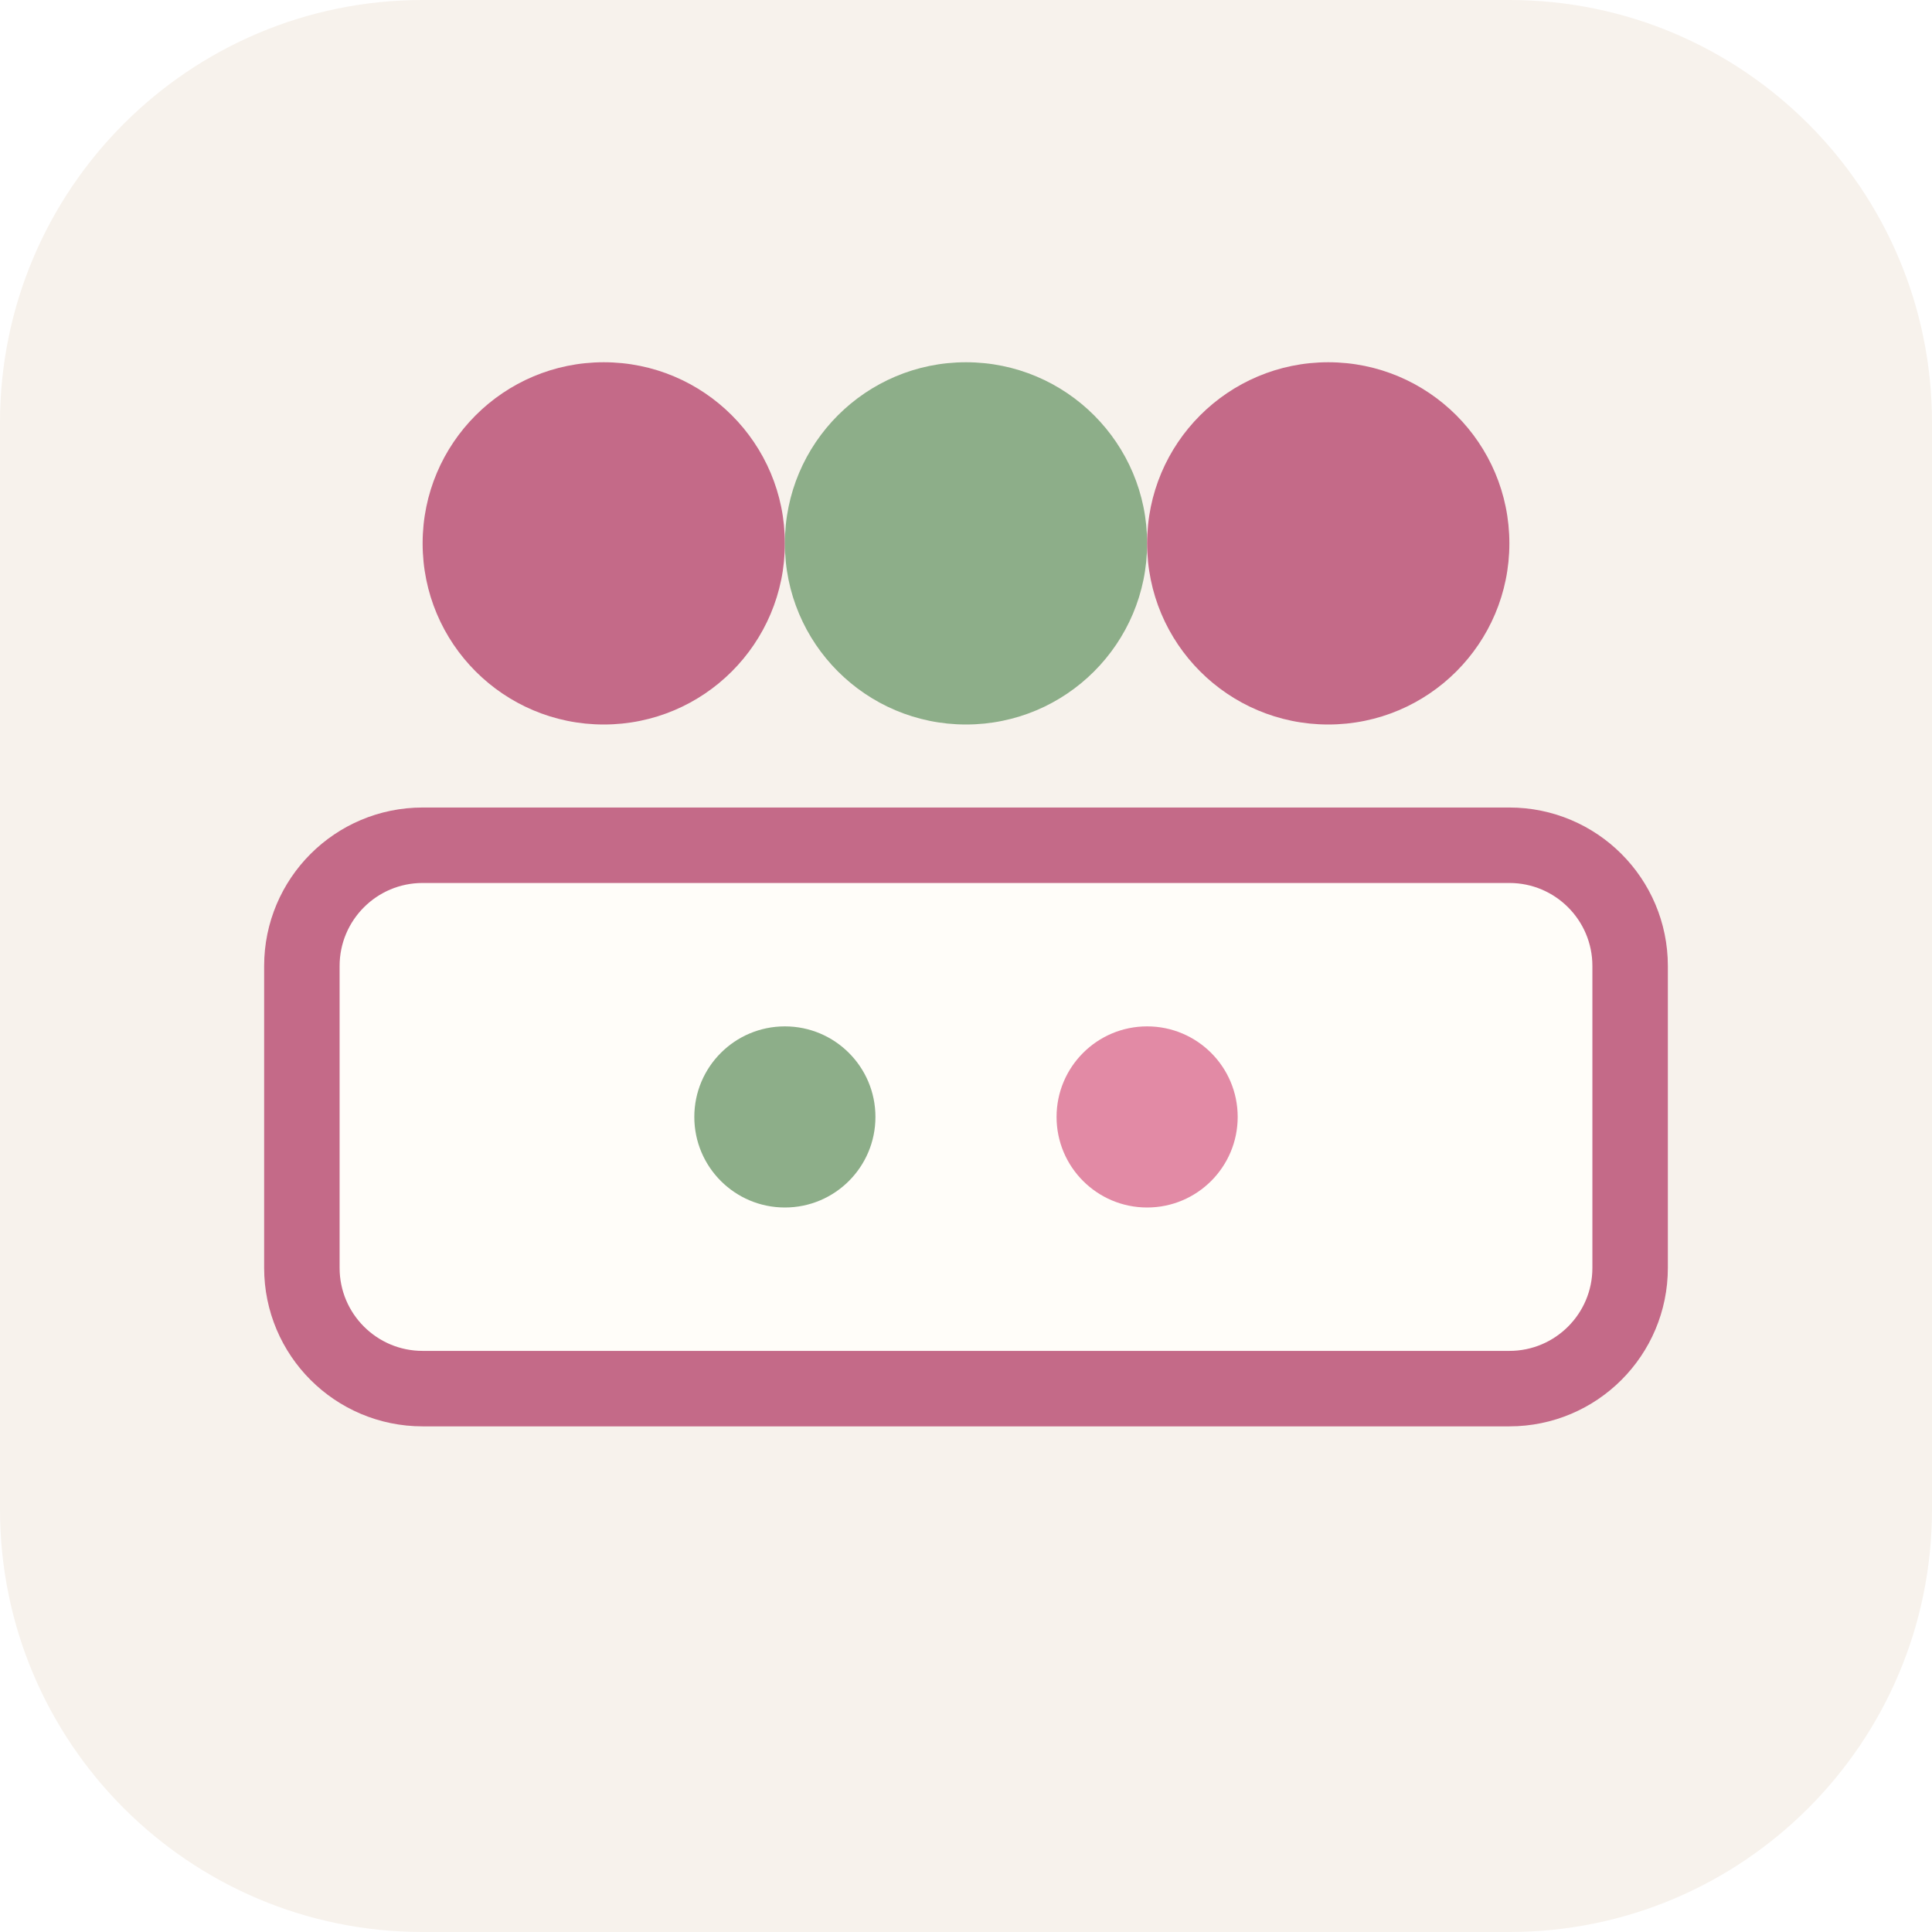
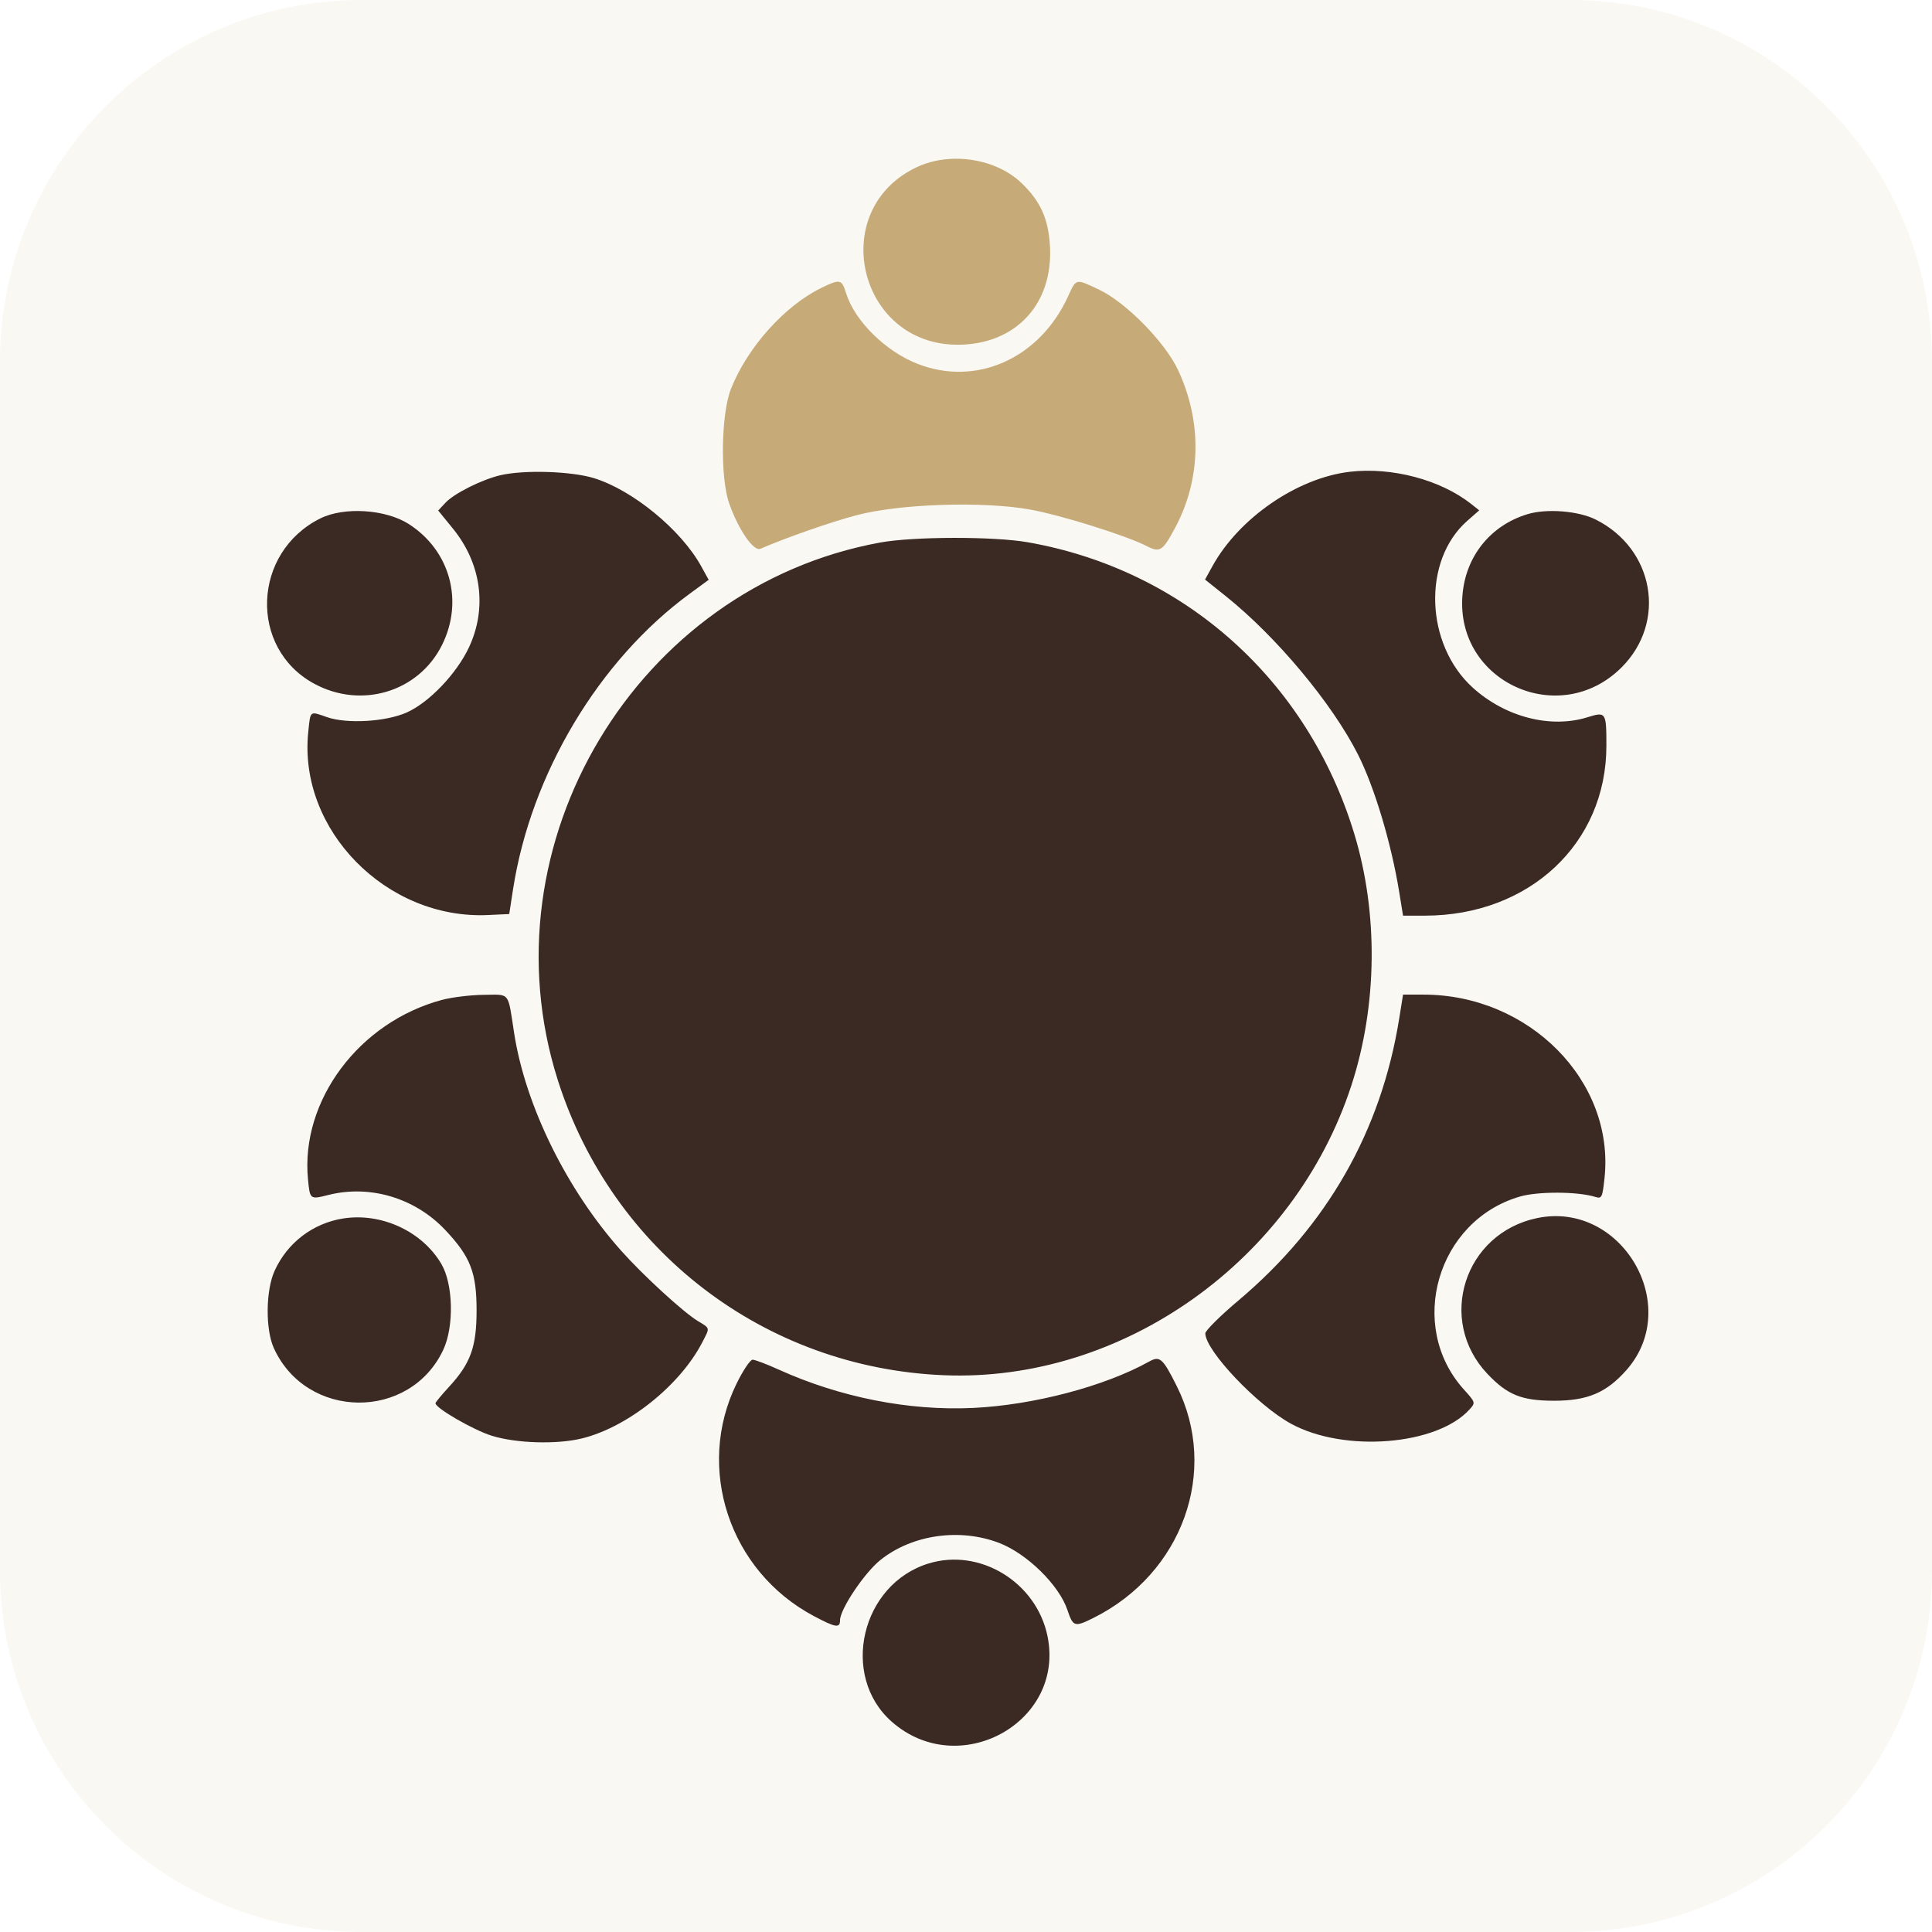
- <svg xmlns="http://www.w3.org/2000/svg" viewBox="0 0 64 64">
-   <rect width="64" height="64" rx="14" fill="#F7F2EC" />
-   <rect x="10" y="28" width="44" height="18" rx="4" fill="#FFFDF9" stroke="#C46A88" stroke-width="2.5" />
-   <circle cx="20" cy="18" r="6" fill="#C46A88" />
-   <circle cx="32" cy="18" r="6" fill="#8DAE89" />
-   <circle cx="44" cy="18" r="6" fill="#C46A88" />
-   <circle cx="26" cy="37" r="3" fill="#8DAE89" />
-   <circle cx="38" cy="37" r="3" fill="#E28AA5" />
+ <svg xmlns="http://www.w3.org/2000/svg" viewBox="156.6 112.6 587.4 587.4" role="img" aria-labelledby="title">
+   <rect x="156.6" y="112.6" width="587.4" height="587.4" rx="110" fill="#FAF8F3" />
+   <path d="M 566.978 256.040 C 551.031 257.910, 533.311 270.083, 525.239 284.713 L 522.978 288.811 529.239 293.814 C 544.673 306.149, 561.607 326.428, 569.478 342 C 574.481 351.899, 579.596 368.951, 582.002 383.750 L 583.181 391 589.840 390.994 C 621.562 390.967, 645 369.031, 645 339.372 C 645 329.085, 644.889 328.918, 639.188 330.690 C 628.020 334.160, 614.253 330.603, 604.409 321.703 C 589.859 308.549, 589.003 282.985, 602.709 270.950 L 606.338 267.764 603.919 265.845 C 594.637 258.484, 579.777 254.539, 566.978 256.040 M 308.698 257.096 C 303.120 258.408, 294.716 262.609, 292.104 265.389 L 289.826 267.814 294.299 273.306 C 302.956 283.934, 304.786 297.450, 299.188 309.411 C 295.444 317.413, 287.049 326.201, 280.266 329.219 C 273.900 332.051, 262.076 332.746, 256.039 330.643 C 250.681 328.776, 251.009 328.514, 250.318 335.212 C 247.251 364.921, 274.143 392.260, 304.999 390.803 L 311.422 390.500 312.582 383 C 318.006 347.931, 338.665 313.355, 366.283 293.124 L 372.065 288.889 369.783 284.752 C 363.682 273.697, 348.991 261.622, 337.217 257.985 C 330.302 255.850, 315.902 255.400, 308.698 257.096 M 254 270.216 C 233.292 280.512, 232.178 309.615, 252.077 320.446 C 266.416 328.250, 283.843 323.007, 290.970 308.745 C 297.659 295.357, 293.454 279.992, 280.895 271.932 C 273.878 267.430, 261.227 266.623, 254 270.216 M 620.994 268.934 C 609.728 272.361, 602.190 281.768, 601.241 293.583 C 599.123 319.972, 630.811 334.319, 649.635 315.495 C 663.448 301.682, 659.528 279.422, 641.721 270.548 C 636.433 267.913, 626.813 267.164, 620.994 268.934 M 424.197 277.550 C 350.144 291.077, 303.339 369.140, 326.195 441 C 342.721 492.958, 389.144 528.463, 443.500 530.716 C 497.908 532.971, 550.113 495.864, 567.475 442.596 C 575.391 418.308, 575.702 390.230, 568.323 366.018 C 554.087 319.311, 516.559 285.816, 469.119 277.474 C 458.779 275.656, 434.342 275.697, 424.197 277.550 M 291 416.600 C 265.800 423.326, 247.940 447.210, 250.237 471.113 C 250.834 477.330, 250.827 477.324, 256.419 475.916 C 269.073 472.730, 282.745 476.808, 291.915 486.504 C 299.624 494.654, 301.499 499.447, 301.499 511 C 301.499 522.110, 299.685 527.131, 293.089 534.288 C 290.840 536.727, 289 538.956, 289 539.240 C 289 540.719, 300.514 547.371, 306.087 549.112 C 313.524 551.434, 325.863 551.808, 333.500 549.942 C 347.399 546.545, 363.298 533.874, 370.078 520.790 C 372.495 516.123, 372.582 516.550, 368.750 514.228 C 364.376 511.578, 352.174 500.392, 345.511 492.923 C 328.875 474.280, 316.307 448.713, 312.899 426.587 C 310.949 413.923, 311.804 414.991, 303.671 415.066 C 299.727 415.102, 294.025 415.792, 291 416.600 M 582.016 422.250 C 576.510 456.515, 560.126 485.242, 533.096 508.026 C 527.566 512.687, 523.049 517.175, 523.058 518 C 523.113 523.276, 538.904 539.908, 549.153 545.487 C 565.358 554.307, 593.523 552.044, 603.386 541.129 C 605.248 539.068, 605.228 538.995, 601.692 535.081 C 584.242 515.766, 593.531 483.716, 618.699 476.399 C 624.236 474.789, 636.305 474.845, 641.625 476.505 C 643.595 477.120, 643.799 476.706, 644.432 470.794 C 647.583 441.364, 621.582 415, 589.407 415 L 583.181 415 582.016 422.250 M 260.920 483.063 C 251.718 484.514, 243.939 490.463, 240.079 499 C 237.377 504.975, 237.271 516.804, 239.867 522.500 C 249.813 544.318, 281.206 544.623, 291.366 523 C 294.688 515.929, 294.409 503.046, 290.800 496.906 C 284.953 486.961, 272.575 481.226, 260.920 483.063 M 624 482.931 C 601.774 487.516, 593.326 513.968, 608.860 530.335 C 614.915 536.714, 619.216 538.453, 629 538.478 C 639.223 538.504, 645.027 536.049, 651.131 529.113 C 668.330 509.575, 649.577 477.654, 624 482.931 M 505.997 526.556 C 492.432 534.110, 470.812 539.803, 452.389 540.670 C 432.916 541.588, 411.948 537.437, 393.273 528.970 C 389.671 527.336, 386.135 526, 385.416 526 C 384.697 526, 382.510 529.263, 380.555 533.250 C 367.967 558.931, 378.327 590.236, 403.930 603.882 C 410.657 607.468, 412 607.691, 412 605.227 C 412 601.844, 419.472 590.710, 424.337 586.847 C 433.984 579.184, 448.363 577.126, 460.336 581.694 C 468.826 584.933, 478.603 594.524, 481.135 602.095 C 482.852 607.232, 483.325 607.373, 489.128 604.468 C 516.142 590.947, 527.295 559.848, 514.384 534.041 C 510.130 525.537, 509.245 524.747, 505.997 526.556 M 438.994 587.934 C 418.383 594.204, 411.871 622.143, 427.766 636.100 C 448.151 653.998, 480.364 636.357, 475.106 610.176 C 471.805 593.739, 454.649 583.172, 438.994 587.934" fill="#3B2923" fill-rule="evenodd" />
+   <path d="M 435.462 163.366 C 407.805 176.244, 417.407 217.633, 448 217.412 C 465.498 217.286, 476.892 204.953, 475.817 187.301 C 475.316 179.070, 472.992 173.909, 467.280 168.347 C 459.539 160.807, 445.631 158.630, 435.462 163.366 M 406.390 200.095 C 395.191 205.532, 383.835 218.206, 378.832 230.854 C 375.841 238.418, 375.535 257.735, 378.282 265.605 C 381.063 273.570, 385.714 280.342, 387.787 279.444 C 395.652 276.038, 409.139 271.331, 417 269.248 C 430.127 265.771, 455.410 264.940, 469.763 267.516 C 479.095 269.190, 499.135 275.467, 505.261 278.635 C 509.258 280.702, 510.111 280.146, 513.926 272.988 C 521.817 258.183, 522.119 240.821, 514.760 225.078 C 510.809 216.625, 498.912 204.523, 490.765 200.669 C 483.538 197.250, 483.866 197.177, 481.296 202.778 C 472.642 221.642, 453.393 230.227, 435.506 223.201 C 425.777 219.380, 416.454 210.145, 413.848 201.750 C 412.518 197.468, 412.026 197.359, 406.390 200.095" fill="#C6AA78" fill-rule="evenodd" />
</svg>
